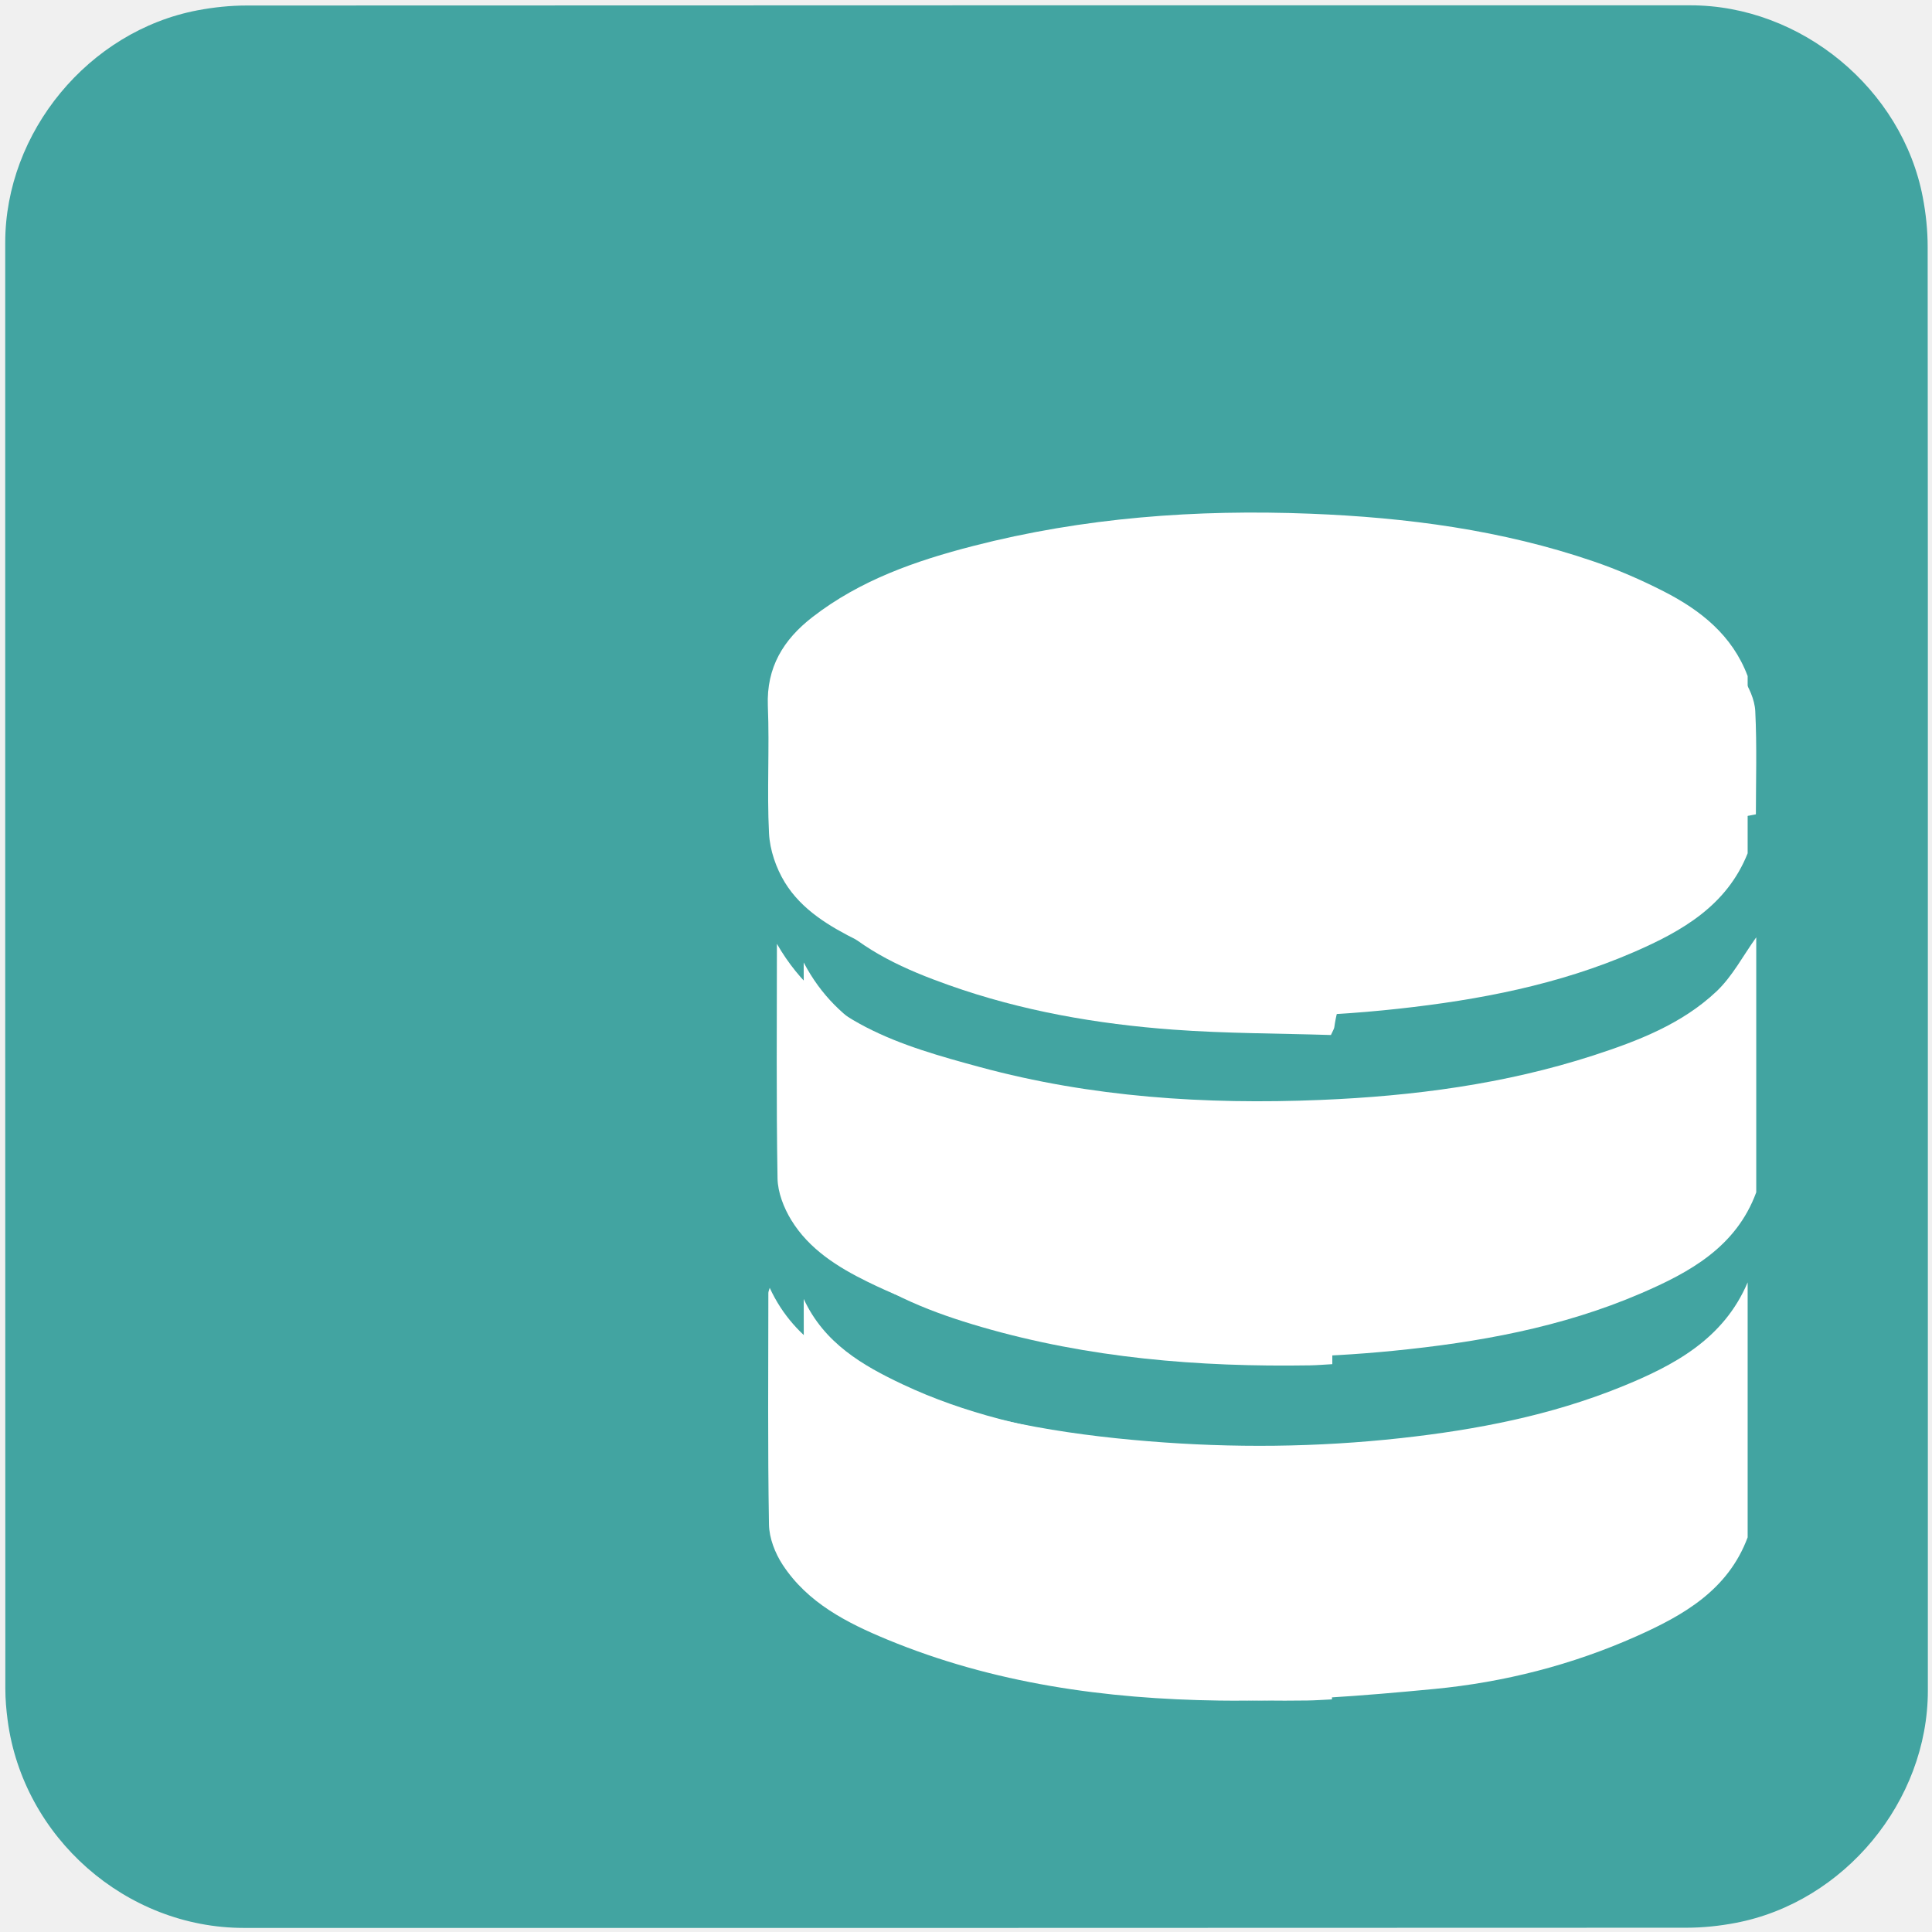
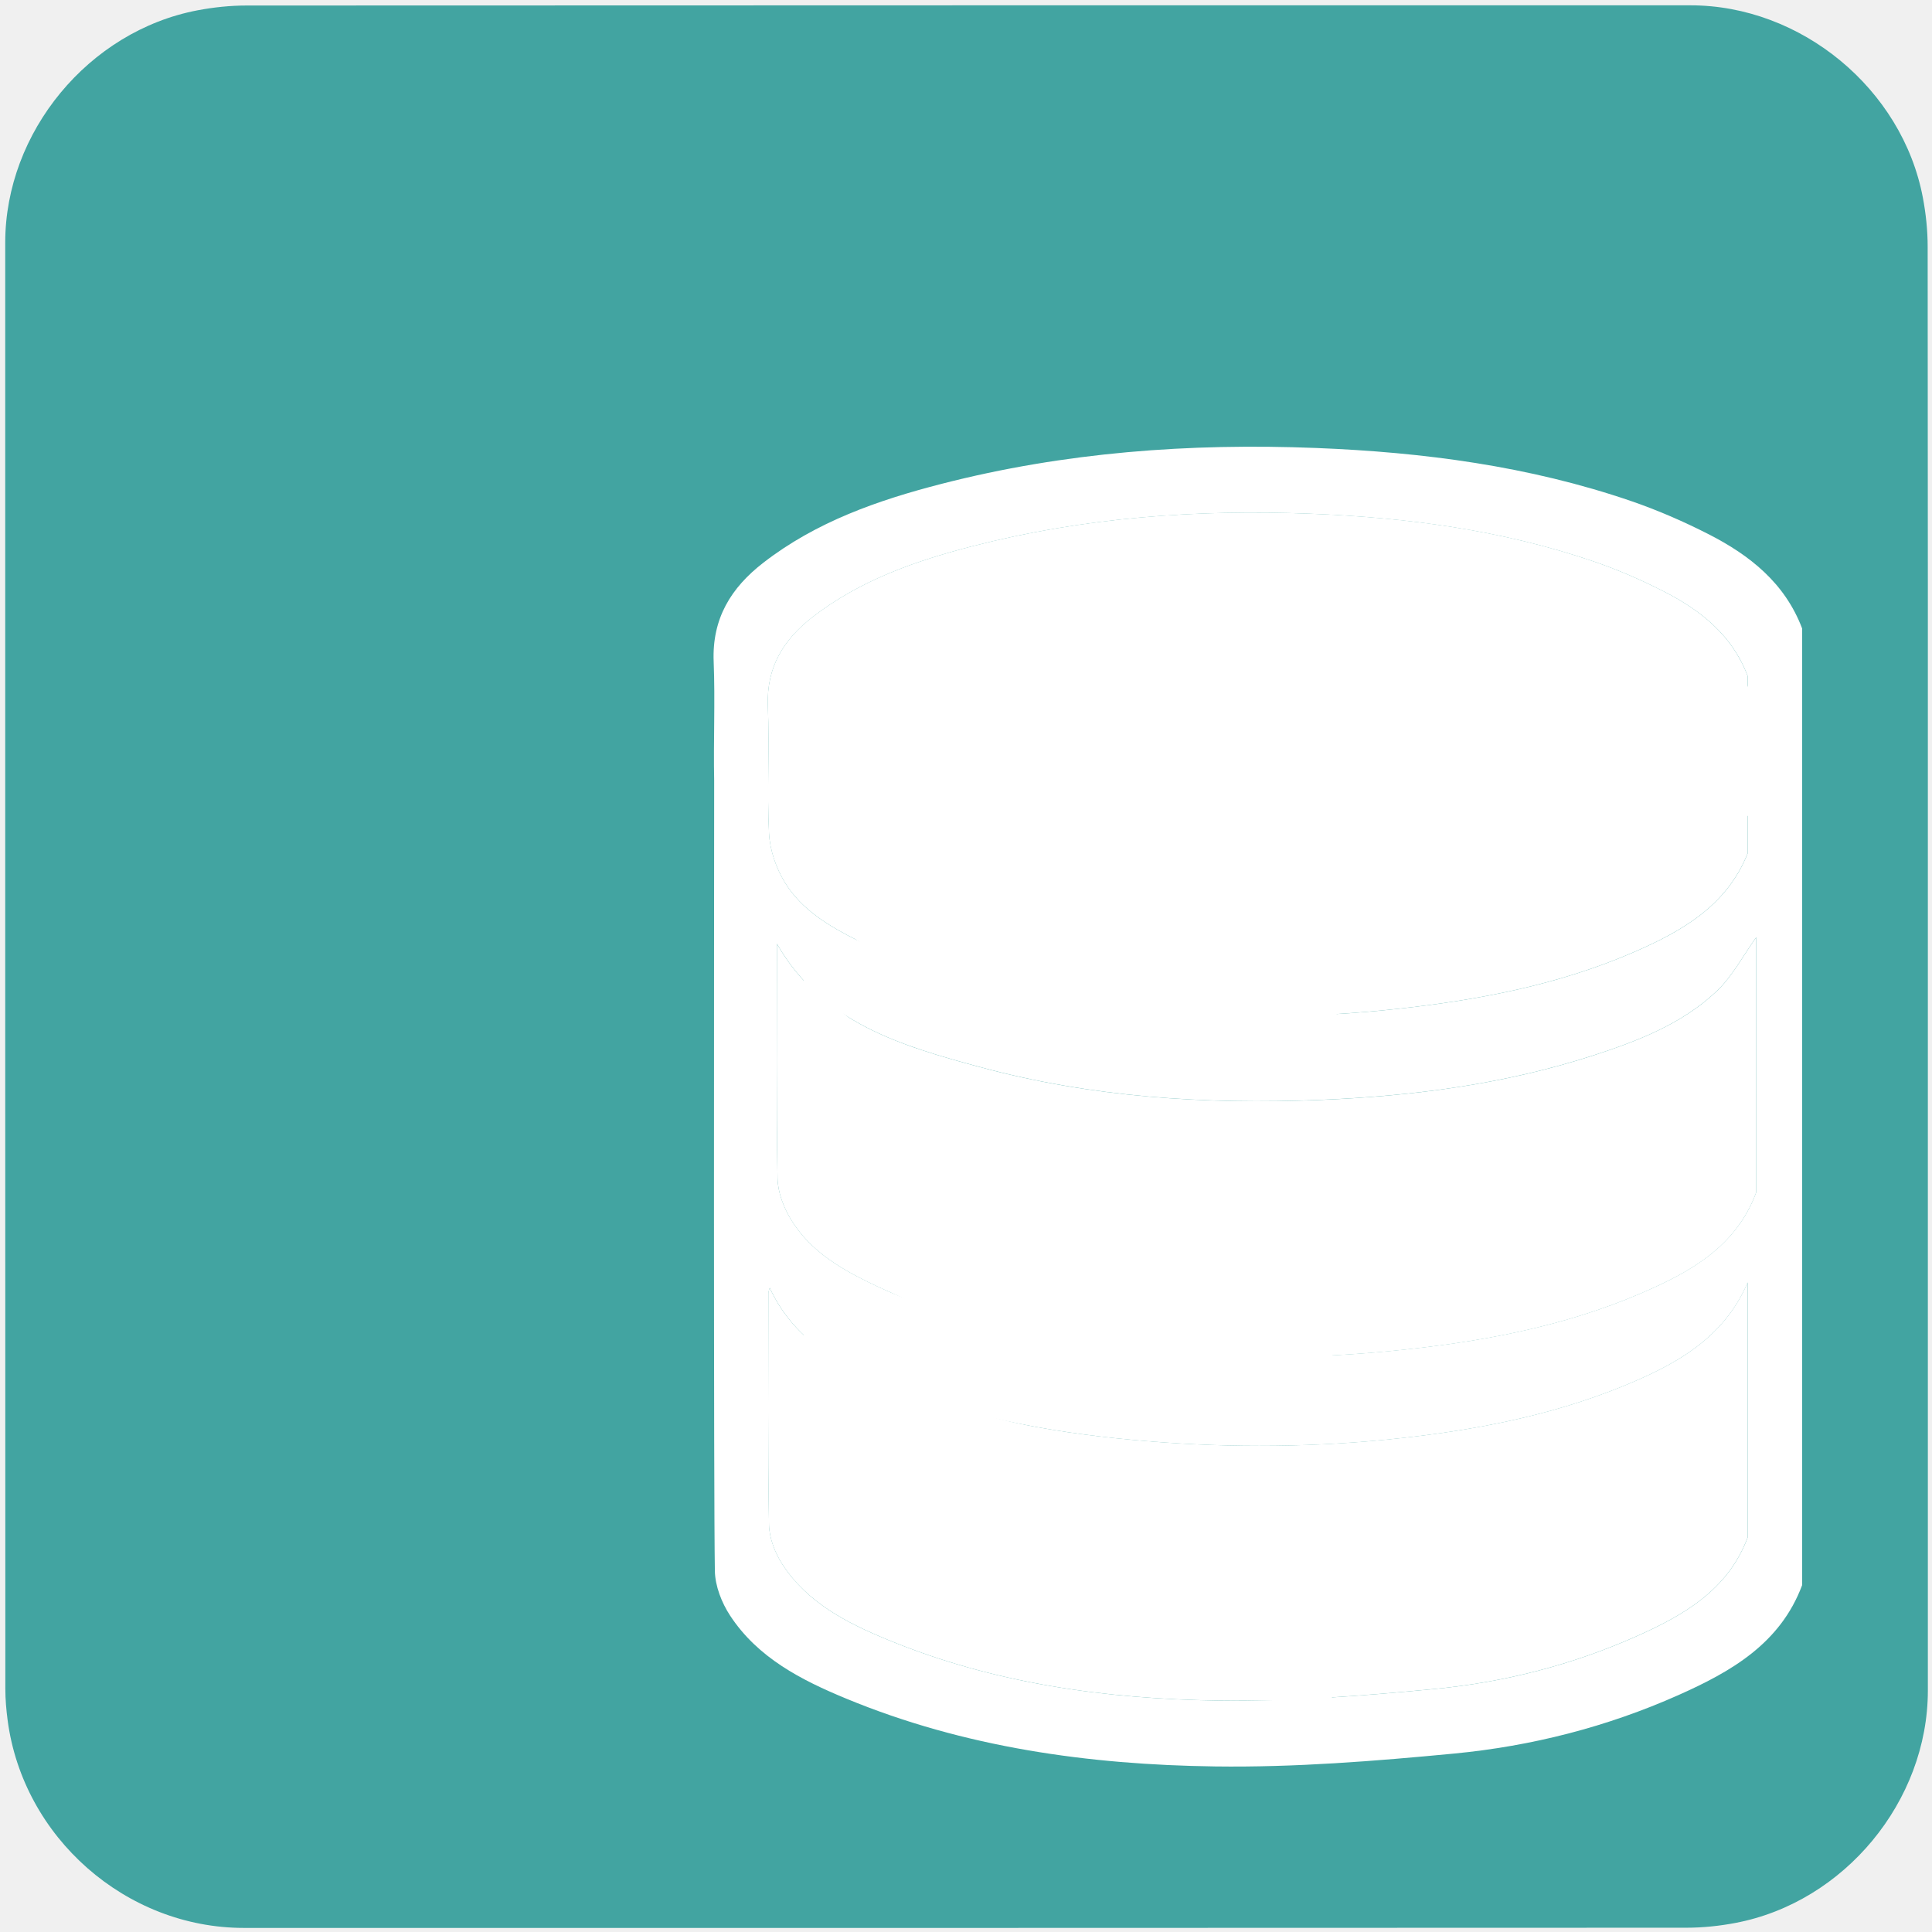
<svg xmlns="http://www.w3.org/2000/svg" id="database" viewBox="0 0 499.17 498.38" width="500" height="500" shape-rendering="geometricPrecision" text-rendering="geometricPrecision">
  <style>
    @keyframes back_database_animation__to{0%{transform:translate(330.6409px,289.5272px);animation-timing-function:cubic-bezier(.445,.05,.55,.95)}16%,66%{transform:translate(178.2832px,199.9336px);animation-timing-function:cubic-bezier(.445,.05,.55,.95)}80%,to{transform:translate(330.6409px,289.5272px)}}@keyframes star_animation__ts{0%,78%{transform:translate(184.3627px,136.9176px) scale(0,0);animation-timing-function:cubic-bezier(.445,.05,.55,.95)}84%,86%{transform:translate(184.3627px,136.9176px) scale(1,1);animation-timing-function:cubic-bezier(.445,.05,.55,.95)}94%,to{transform:translate(184.3627px,136.9176px) scale(0,0)}}@keyframes star_c_o{0%{opacity:1}84%{opacity:1;animation-timing-function:cubic-bezier(0,0,.58,1)}94%,to{opacity:0}}#back_database_animation{animation:back_database_animation__to 5000ms linear infinite normal forwards}#star_animation{animation:star_animation__ts 5000ms linear infinite normal forwards}#star{animation:star_c_o 5000ms linear infinite normal forwards}
  </style>
  <defs>
    <radialGradient id="star-fill" cx="152.007" cy="109.106" r="71.6" spreadMethod="pad" gradientUnits="userSpaceOnUse">
      <stop id="star-fill-0" offset="0%" stop-color="#FFF33B" />
      <stop id="star-fill-1" offset="5.95%" stop-color="#FFE029" />
      <stop id="star-fill-2" offset="13.03%" stop-color="#FFD217" />
      <stop id="star-fill-3" offset="20.32%" stop-color="#FEC90E" />
      <stop id="star-fill-4" offset="28.09%" stop-color="#FDC70C" />
      <stop id="star-fill-5" offset="66.85%" stop-color="#F3903F" />
      <stop id="star-fill-6" offset="88.76%" stop-color="#ED683C" />
      <stop id="star-fill-7" offset="100%" stop-color="#E93E3A" />
    </radialGradient>
  </defs>
  <g id="background">
    <path id="square" d="M498.1 249.4v186.99c0 28.57-21.55 54.69-49.69 60.04-4.16.79-8.46 1.24-12.69 1.24-124.24.07-248.48.05-372.72.05-30.45 0-57.04-23.36-61.03-53.67-.35-2.67-.59-5.39-.59-8.08-.04-124.55-.03-249.11-.03-373.66 0-28.58 21.56-54.7 49.69-60.04 4.16-.79 8.46-1.24 12.69-1.24C188.08.97 312.42.98 436.77.98c28.57 0 54.73 21.58 60.04 49.69.79 4.16 1.24 8.46 1.24 12.69.07 62.01.05 124.03.05 186.04z" fill="#42A4A1" stroke="none" stroke-width="1" />
  </g>
  <g id="back_database_animation" transform="translate(330.64 289.527)">
    <g id="back_database_top" transform="translate(-178.283 -199.934)">
      <g id="back_database_group" fill="#FFF" stroke="#888" stroke-width="0" stroke-miterlimit="10">
        <path id="back_database_top" d="M301.15 93.75c-.15-3.04-1.69-6.33-3.44-8.93-6.38-9.47-16.2-14.41-26.33-18.67-21.82-9.18-44.89-12.91-68.26-14.69-30.5-2.33-60.84-.74-90.73 6.16C96 61.41 80.01 66.39 66.4 76.88c-7.29 5.62-11.61 12.6-11.2 22.33.43 10.26.25 20.56.05 30.84-.13 6.84 2.34 12.39 7.05 17.13 8.57 8.63 19.35 13.41 30.56 17.38 18.74 6.65 38.18 10.03 57.91 11.48 13.6 1 27.27.96 40.74 1.39.48-1.09.81-1.53.88-2.02 1.57-11.5 8.31-19.66 17.16-26.38 12.42-9.43 26.63-15.28 41.61-18.8 16.4-3.85 33.07-6.53 50.15-9.82 0-8.48.29-17.59-.16-26.66z" />
        <path id="back_database_middle" d="M180.68 198.45c-28.62.19-56.91-2.42-84.24-11.34-16.17-5.28-32.21-11.28-41.15-28.43 0 18.85.3 37.04-.12 55.23-.23 9.86 3.9 16.92 11.31 22.68 10.34 8.05 22.31 12.66 34.7 16.26 27.72 8.05 56.13 10.39 84.86 9.93 1.91-.03 3.82-.2 5.83-.31v-64.02c-3.96 0-7.57-.02-11.19 0z" />
        <path id="back_database_bottom" d="M187.02 284.97c-18.51.45-36.94-.35-55.26-3.15-17.51-2.67-34.73-6.51-50.85-14.11-10.44-4.92-20.32-10.66-25.61-22.09 0 18.74.14 37.48-.07 56.22-.08 7.28 2.44 13.17 7.56 18.11 8.83 8.52 19.73 13.38 31.12 17.2 29.71 9.96 60.42 12.65 91.53 12.22 2.05-.03 4.11-.18 6.34-.29v-64.12c-1.71.01-3.24-.03-4.76.01z" />
      </g>
    </g>
  </g>
  <g id="front_database_top">
    <g id="front_database_group" stroke="none" stroke-width="1">
+       <path id="front_database_border" d="M441.43 137.62c-6.45-3.29-13.17-6.21-20.01-8.56-26.35-9.03-53.65-12.61-81.37-13.71-32.69-1.29-65.04 1.1-96.79 9.27-16.45 4.23-32.4 9.8-46.07 20.4-8.33 6.46-13.24 14.4-12.8 25.51.41 10.25-.08 20.53.13 30.79-.03 41.65-.16 183.95.18 204.16.07 3.9 1.76 8.23 3.94 11.55 7.16 10.91 18.38 16.64 29.98 21.44 30.5 12.62 62.7 17.09 95.33 17.53 20.58.28 41.26-1.37 61.78-3.33 19.99-1.92 39.47-6.89 57.89-15.09 13.57-6.04 26.35-13.29 31.99-28.41V212.84v-23.59-27.28c-4.44-11.74-13.55-18.93-24.18-24.35zM198.4 182.01c-.4-10 4.03-17.15 11.53-22.96 12.31-9.54 26.67-14.55 41.48-18.36 28.58-7.36 57.7-9.51 87.13-8.35 24.95.99 49.53 4.22 73.25 12.34 6.17 2.11 12.21 4.74 18.02 7.7 9.58 4.88 17.78 11.35 21.74 21.91v45.79c-5.4 13.56-17.01 20.14-29.39 25.52-19.41 8.43-39.97 12.36-60.9 14.65-21.62 2.37-43.28 2.63-64.93.72-25.8-2.27-51.15-6.62-74.64-18.33-7.35-3.66-14.54-7.9-18.91-15.05-2.26-3.7-3.86-8.34-4.08-12.65-.57-10.96.14-21.97-.3-32.93zm253.15 214.81c-5.08 13.61-16.58 20.14-28.79 25.58-16.59 7.39-34.12 11.86-52.12 13.59-18.47 1.77-37.08 3.25-55.61 3-29.37-.4-58.36-4.42-85.82-15.78-10.44-4.32-20.54-9.48-26.98-19.3-1.96-2.99-3.48-6.89-3.54-10.4-.34-19.94-.17-39.89-.16-59.83 0-.33.17-.65.35-1.33 6.62 14.37 19.45 20.5 32.65 25.77 20.89 8.34 42.87 12.05 65.2 13.87 21.8 1.77 43.58 1.58 65.32-.82 19.45-2.15 38.58-5.84 56.78-13.21 13.65-5.53 26.49-12.35 32.72-27.01v65.87zm2.21-89.18c-5.19 14.12-17.18 20.68-29.82 26.12-20.45 8.8-42.11 12.68-64.15 14.85-18.83 1.85-37.68 2.17-56.53.73-27.32-2.08-54.16-6.35-79.09-18.57-7.74-3.79-15.1-8.4-19.72-15.94-1.94-3.17-3.5-7.16-3.56-10.81-.34-20.07-.16-40.16-.16-60.58 11.74 20.49 32.21 26.37 52.47 31.85 28.74 7.79 58.2 9.72 87.91 8.49 24.01-.99 47.66-4.07 70.59-11.51 11.49-3.72 22.84-8.1 31.76-16.51 4.15-3.91 6.92-9.3 10.31-14.01-.01 21.98-.01 43.94-.01 65.89z" fill="#FFF" />
      <path id="front_database_top" d="M198.69 214.93c.22 4.3 1.82 8.95 4.08 12.65 4.38 7.15 11.57 11.39 18.91 15.05 23.49 11.71 48.84 16.06 74.64 18.33 21.65 1.91 43.31 1.65 64.93-.72 20.93-2.29 41.49-6.22 60.9-14.65 12.38-5.38 23.99-11.96 29.39-25.52v-45.79c-3.97-10.56-12.17-17.03-21.74-21.91-5.81-2.96-11.85-5.59-18.02-7.7-23.72-8.13-48.3-11.36-73.25-12.34-29.43-1.16-58.55.99-87.13 8.35-14.8 3.81-29.17 8.82-41.48 18.36-7.5 5.81-11.92 12.97-11.53 22.96.45 10.97-.26 21.98.3 32.93z" fill="#FFF" />
      <path id="front_database_bottom" d="M418.82 357.95c-18.2 7.37-37.33 11.06-56.78 13.21-21.74 2.4-43.52 2.6-65.32.82-22.33-1.81-44.3-5.53-65.2-13.87-13.2-5.27-26.03-11.4-32.65-25.77-.19.68-.35 1-.35 1.33-.01 19.94-.18 39.89.16 59.83.06 3.51 1.58 7.41 3.54 10.4 6.44 9.82 16.55 14.98 26.98 19.3 27.46 11.36 56.44 15.38 85.82 15.78 18.53.25 37.14-1.23 55.61-3 17.99-1.73 35.53-6.2 52.12-13.59 12.22-5.44 23.72-11.97 28.79-25.58v-65.88c-6.22 14.67-19.06 21.49-32.72 27.02z" fill="#FFF" />
      <path id="front_database_middle" d="M411.7 272.29c-22.93 7.43-46.58 10.52-70.59 11.51-29.71 1.22-59.17-.7-87.91-8.49-20.25-5.49-40.72-11.36-52.47-31.85 0 20.42-.18 40.51.16 60.58.06 3.65 1.62 7.64 3.56 10.81 4.62 7.53 11.98 12.14 19.72 15.94 24.93 12.22 51.78 16.49 79.09 18.57 18.85 1.44 37.7 1.12 56.53-.73 22.04-2.17 43.7-6.05 64.15-14.85 12.64-5.44 24.63-11.99 29.82-26.12v-65.88c-3.39 4.72-6.16 10.1-10.31 14.01-8.92 8.4-20.27 12.77-31.75 16.5z" fill="#FFF" />
    </g>
  </g>
</svg>
